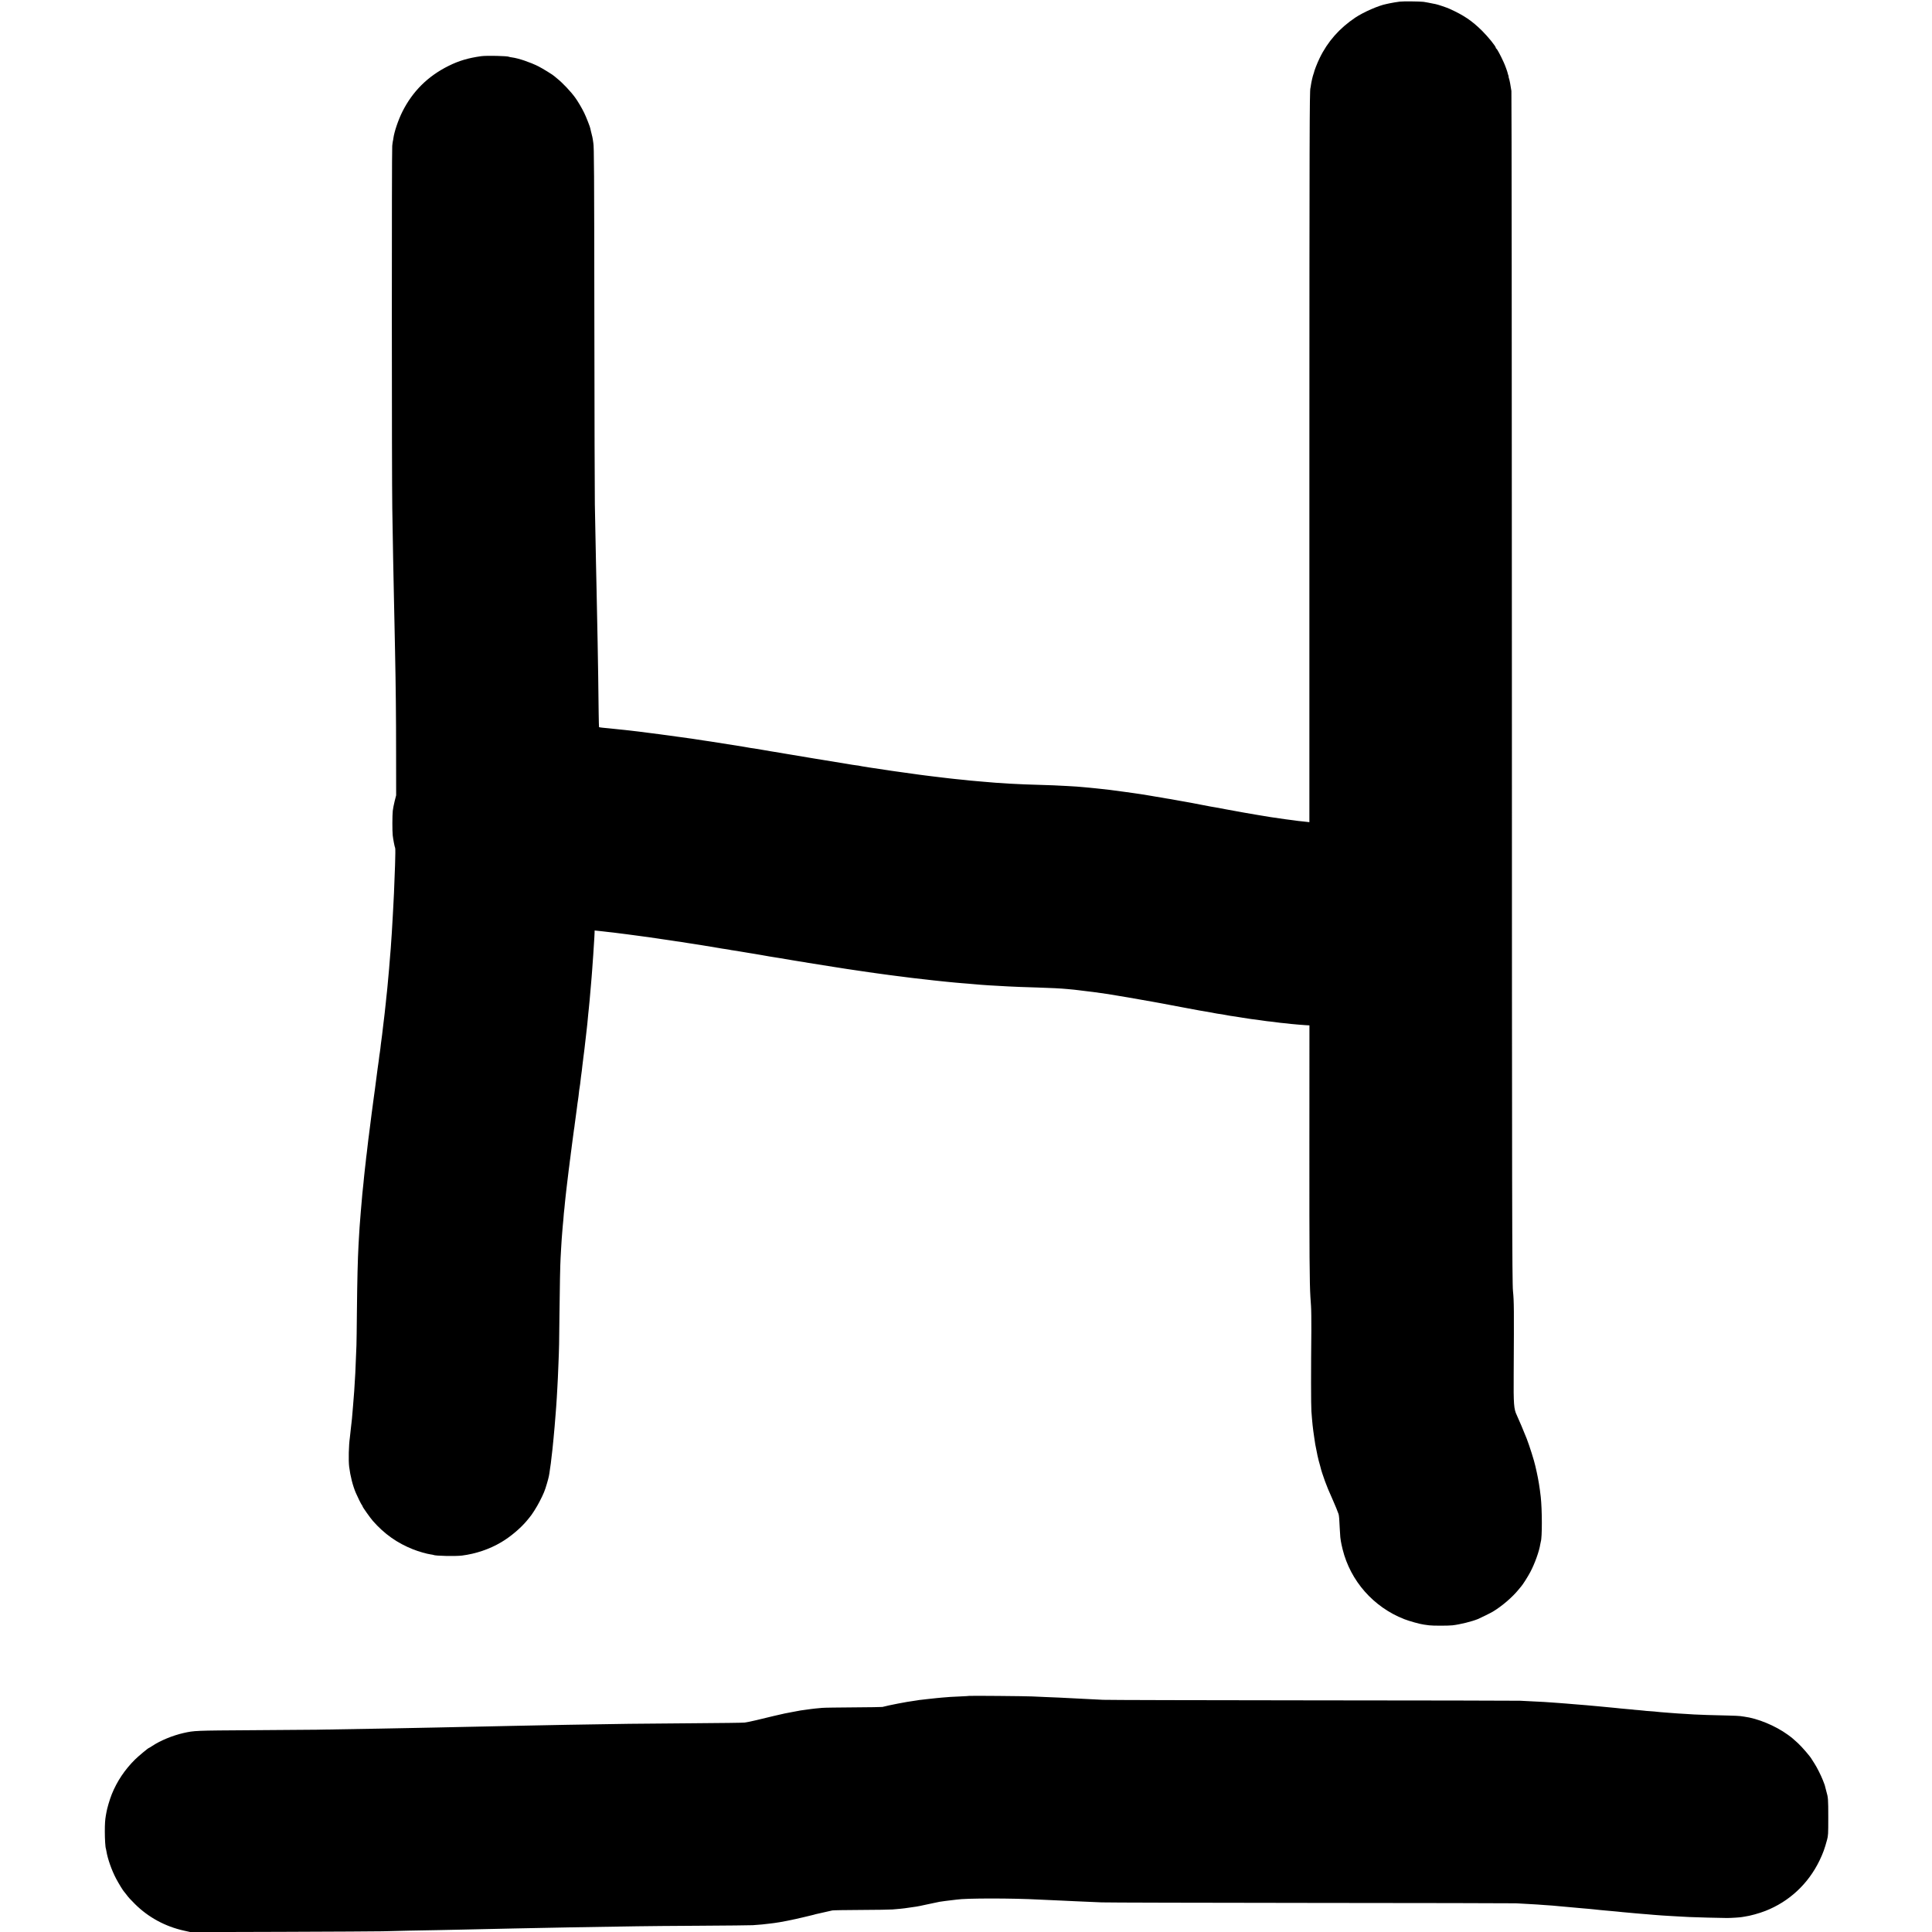
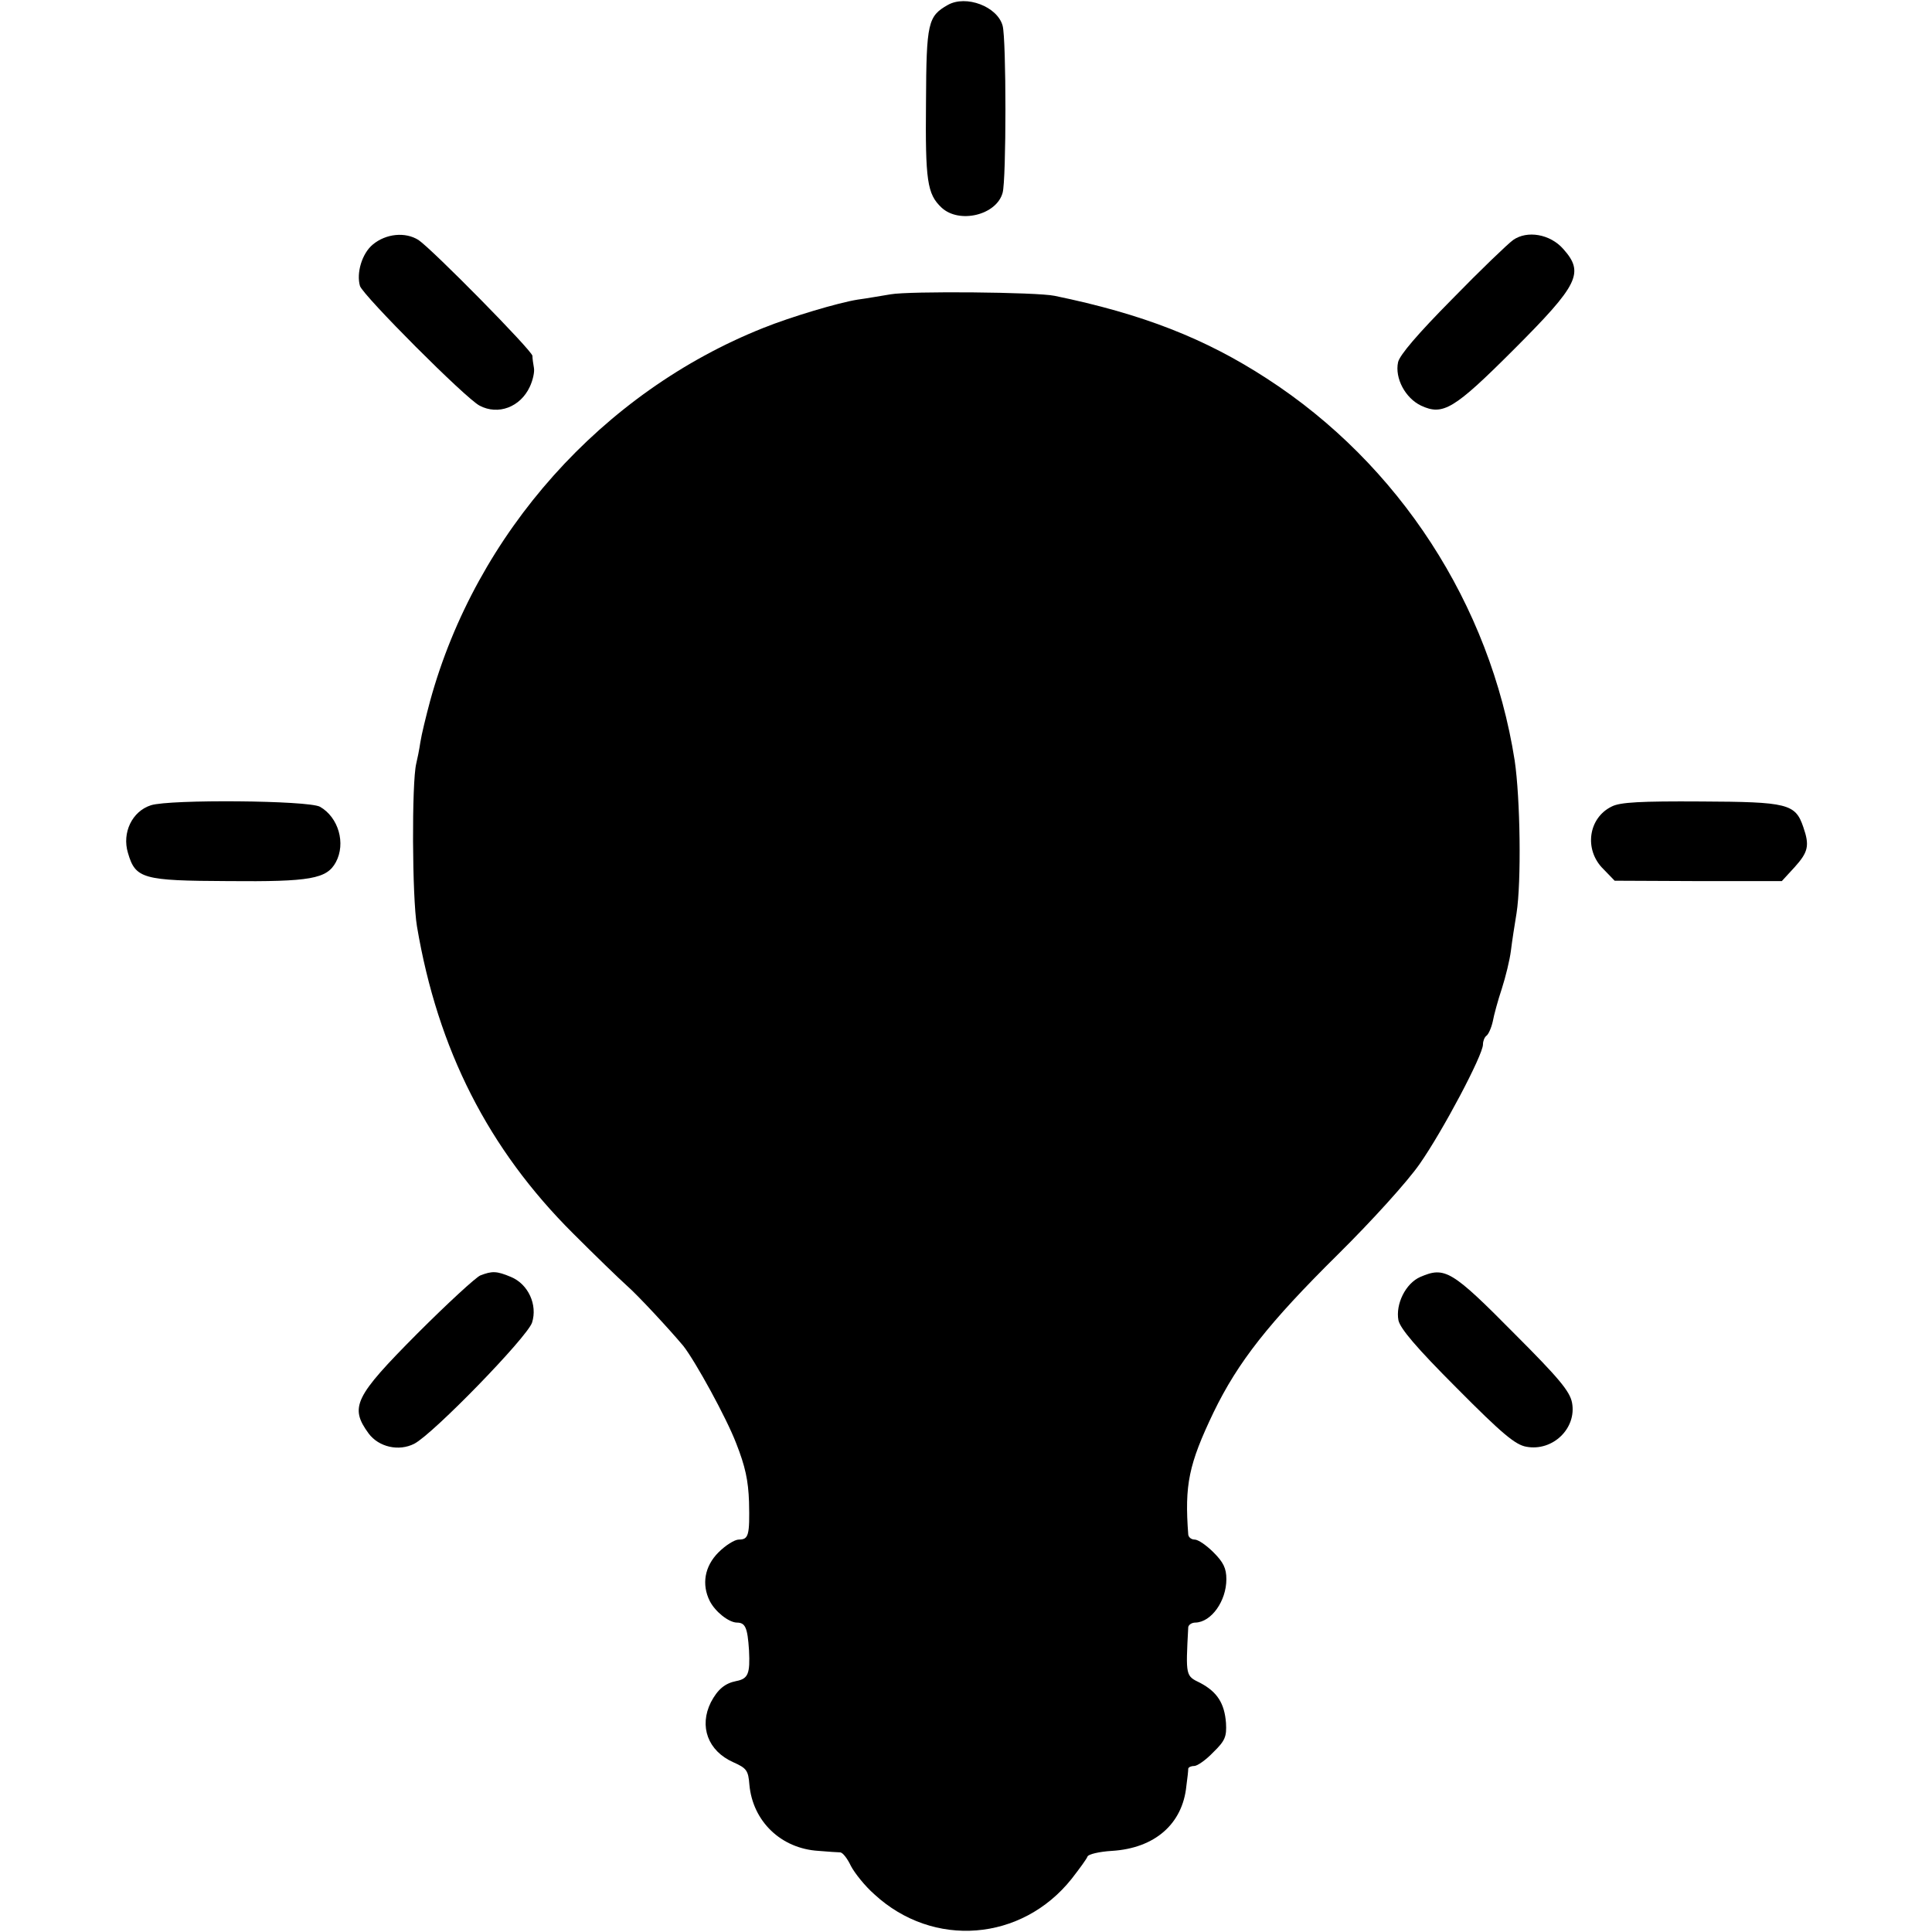
- <svg xmlns="http://www.w3.org/2000/svg" version="1.0" width="3548pt" height="3548pt" viewBox="0 0 3548 3548" preserveAspectRatio="xMidYMid meet">
-   <g transform="translate(0,3548) scale(0.1,-0.1)" fill="#000000" stroke="none">
-     <path d="M25705 35450 c-27 -4 -70 -11 -95 -14 -25 -4 -66 -11 -91 -17 -26 -6 -53 -12 -60 -13 -141 -27 -418 -148 -568 -248 -293 -196 -511 -443 -658 -748 -46 -95 -101 -238 -105 -270 0 -3 -5 -16 -10 -30 -12 -32 -37 -143 -44 -195 -2 -22 -7 -46 -9 -53 -16 -46 -18 -875 -19 -6839 l0 -6642 -30 4 c-17 2 -58 6 -91 10 -33 3 -71 7 -85 9 -14 2 -50 7 -80 11 -83 9 -193 25 -430 60 -46 7 -448 74 -480 81 -14 2 -63 11 -110 20 -47 8 -146 26 -220 40 -74 14 -159 29 -187 35 -29 5 -77 13 -105 18 -29 6 -109 21 -178 34 -69 14 -141 28 -160 31 -19 3 -44 7 -55 10 -11 2 -54 10 -95 17 -41 7 -77 13 -80 14 -3 1 -27 5 -55 10 -27 5 -52 10 -55 10 -3 1 -27 5 -55 10 -27 4 -59 9 -70 11 -44 9 -143 25 -200 34 -33 5 -70 12 -81 14 -12 2 -39 7 -60 10 -22 4 -79 13 -129 21 -49 7 -108 16 -130 19 -22 3 -103 15 -180 25 -198 28 -343 46 -450 56 -27 3 -66 7 -85 9 -19 3 -69 8 -110 11 -41 3 -91 7 -110 10 -40 5 -181 15 -285 20 -222 12 -310 16 -500 21 -394 10 -749 30 -1055 59 -19 2 -71 6 -115 10 -44 3 -96 8 -115 10 -19 2 -64 7 -100 11 -36 3 -76 7 -90 9 -14 1 -54 5 -90 9 -36 4 -81 9 -100 11 -19 3 -57 7 -85 10 -27 3 -84 10 -125 15 -41 6 -97 12 -125 15 -27 3 -81 10 -120 15 -38 5 -90 12 -115 15 -25 4 -56 8 -70 10 -14 2 -95 13 -180 25 -85 12 -166 23 -180 25 -14 3 -45 7 -70 10 -25 3 -54 8 -65 10 -17 3 -175 27 -335 50 -20 3 -47 8 -60 10 -14 3 -43 7 -65 10 -22 3 -47 8 -55 10 -9 3 -34 7 -55 9 -22 3 -58 7 -80 11 -88 14 -512 84 -540 89 -16 3 -73 12 -125 20 -52 9 -106 18 -120 20 -67 12 -330 56 -365 61 -22 3 -62 10 -90 15 -27 5 -63 12 -80 14 -77 13 -162 26 -185 30 -14 3 -81 14 -150 26 -69 11 -136 22 -150 25 -14 2 -43 6 -65 9 -22 4 -76 13 -120 21 -44 8 -100 17 -125 20 -41 6 -315 49 -480 76 -36 6 -78 12 -95 14 -48 6 -106 15 -165 25 -30 5 -71 11 -90 14 -80 11 -488 67 -525 72 -22 3 -51 7 -65 9 -14 3 -101 14 -195 25 -93 12 -181 23 -195 25 -14 2 -52 6 -85 10 -33 3 -71 8 -85 10 -14 2 -54 7 -90 10 -36 3 -76 7 -90 9 -14 2 -56 7 -95 10 -38 4 -86 9 -105 11 -19 2 -66 7 -105 10 -38 4 -72 9 -74 11 -2 2 -5 122 -7 266 -3 330 -13 1014 -19 1298 -4 200 -10 459 -20 990 -3 118 -7 325 -10 460 -5 263 -12 622 -21 1080 -3 157 -7 1673 -9 3370 -3 2773 -5 3194 -19 3265 -2 11 -7 42 -10 69 -4 27 -9 52 -11 56 -2 4 -6 17 -8 31 -3 13 -10 42 -16 64 -6 22 -10 42 -10 45 1 15 -76 213 -113 288 -42 87 -119 217 -167 282 -79 109 -231 270 -326 345 -27 22 -52 43 -55 46 -15 18 -217 143 -295 182 -154 76 -362 147 -484 163 -25 3 -49 8 -53 11 -28 16 -411 25 -513 11 -235 -33 -406 -83 -597 -178 -379 -188 -660 -466 -848 -840 -76 -152 -150 -369 -166 -490 -2 -19 -6 -42 -9 -50 -2 -8 -8 -49 -12 -90 -10 -95 -9 -6051 1 -6650 12 -745 20 -1182 31 -1675 3 -104 7 -316 10 -470 3 -154 8 -374 10 -490 13 -634 19 -1181 19 -1870 l1 -770 -28 -110 c-15 -60 -30 -139 -34 -175 -9 -85 -10 -367 -1 -450 7 -68 36 -219 45 -233 5 -8 4 -141 -2 -312 -10 -278 -17 -458 -20 -520 -2 -38 -7 -126 -10 -195 -3 -69 -8 -154 -10 -189 -2 -35 -6 -114 -10 -175 -3 -61 -8 -138 -10 -171 -3 -33 -7 -98 -10 -145 -2 -47 -7 -108 -9 -135 -3 -28 -8 -86 -11 -130 -3 -44 -8 -100 -10 -125 -2 -25 -7 -81 -10 -125 -7 -82 -11 -133 -20 -220 -2 -27 -7 -77 -10 -110 -3 -33 -7 -73 -9 -90 -3 -16 -7 -61 -11 -100 -3 -38 -8 -83 -10 -100 -2 -16 -7 -61 -11 -100 -3 -38 -7 -77 -9 -85 -2 -8 -6 -46 -10 -85 -4 -38 -9 -79 -11 -90 -2 -11 -6 -45 -9 -75 -6 -59 -29 -251 -40 -320 -2 -14 -6 -50 -9 -80 -3 -30 -8 -64 -10 -75 -4 -21 -12 -77 -21 -155 -3 -25 -8 -57 -10 -71 -3 -15 -7 -47 -10 -70 -10 -82 -28 -222 -39 -299 -3 -19 -8 -57 -11 -85 -4 -27 -13 -93 -20 -145 -17 -120 -21 -147 -40 -300 -8 -69 -18 -140 -20 -158 -3 -18 -7 -54 -10 -80 -3 -26 -7 -60 -10 -77 -2 -16 -7 -52 -10 -80 -4 -27 -8 -61 -10 -75 -2 -14 -7 -52 -10 -85 -8 -76 -13 -121 -19 -165 -7 -47 -16 -125 -21 -180 -3 -25 -7 -63 -10 -85 -2 -22 -7 -62 -10 -90 -3 -27 -7 -70 -10 -95 -3 -25 -7 -72 -10 -105 -3 -33 -8 -76 -10 -95 -3 -19 -8 -66 -11 -105 -3 -38 -7 -86 -9 -105 -7 -70 -17 -186 -20 -230 -1 -25 -5 -76 -9 -115 -8 -98 -17 -218 -21 -300 -2 -38 -7 -124 -11 -190 -15 -290 -23 -601 -30 -1250 -2 -264 -6 -529 -8 -590 -4 -114 -17 -439 -21 -510 -7 -131 -17 -287 -20 -330 -7 -101 -16 -211 -21 -265 -2 -30 -7 -84 -10 -120 -8 -104 -14 -162 -19 -200 -2 -19 -7 -59 -10 -87 -8 -81 -15 -144 -20 -183 -21 -144 -27 -416 -13 -535 21 -170 66 -349 123 -482 31 -73 98 -208 111 -223 7 -8 13 -19 13 -25 1 -14 140 -210 187 -264 211 -241 450 -410 743 -525 101 -40 249 -82 321 -92 25 -3 48 -8 51 -10 30 -18 406 -26 524 -11 255 33 504 117 720 245 170 100 362 263 475 401 19 24 40 48 45 55 36 38 137 197 184 291 76 148 97 199 136 334 35 122 39 140 55 261 6 41 13 91 16 110 3 19 7 55 9 80 6 52 13 120 20 170 5 45 14 130 20 200 5 57 12 142 20 220 4 41 7 78 21 260 2 36 7 90 9 120 3 30 7 98 10 150 3 52 7 140 11 195 7 121 10 187 19 415 13 314 14 379 19 910 5 510 14 938 21 1050 2 30 7 111 10 180 4 69 8 141 10 160 2 19 6 78 10 130 3 52 8 106 10 120 2 14 7 61 10 105 3 44 8 100 10 125 3 25 7 65 10 90 2 25 7 72 10 105 3 33 8 76 10 95 3 19 7 60 10 90 3 30 10 89 15 130 9 71 12 93 26 215 3 28 7 61 9 75 2 14 6 48 10 75 3 28 7 61 9 75 3 14 7 50 11 81 3 31 7 65 9 75 2 11 7 44 10 74 4 30 8 66 10 80 3 14 10 68 16 120 6 52 15 120 20 150 5 30 12 75 14 100 4 38 18 141 41 305 2 17 7 53 10 80 4 28 9 64 12 80 2 17 6 44 8 60 7 73 16 142 22 170 3 17 7 41 8 55 8 76 21 179 30 240 2 14 7 54 10 90 4 36 9 72 10 80 2 8 6 42 9 75 4 33 8 71 11 85 2 14 7 50 10 80 3 30 8 71 10 90 3 19 7 58 10 85 6 62 15 142 20 175 2 14 7 59 11 100 10 108 11 119 17 180 4 30 9 78 11 105 3 28 10 97 15 155 6 58 13 141 16 185 3 44 8 96 10 115 2 19 7 73 10 120 4 47 8 105 10 130 2 25 7 88 10 140 4 52 8 115 10 140 2 25 7 97 10 160 4 63 8 133 10 155 2 22 4 60 4 84 l1 43 68 -7 c37 -3 78 -8 92 -10 14 -2 52 -6 85 -10 76 -8 122 -13 210 -25 39 -5 93 -12 120 -15 28 -3 61 -8 75 -10 14 -2 48 -6 75 -10 28 -3 61 -8 75 -10 14 -2 47 -7 74 -10 27 -3 92 -12 145 -20 53 -8 115 -17 139 -20 24 -3 53 -7 65 -10 12 -3 40 -7 62 -9 22 -3 72 -10 110 -16 39 -6 86 -14 105 -16 30 -3 141 -20 190 -29 23 -4 102 -16 130 -20 38 -5 113 -17 135 -21 11 -2 90 -15 175 -29 85 -14 182 -30 215 -36 33 -6 67 -11 75 -11 8 0 31 -4 50 -8 19 -5 55 -11 80 -14 25 -3 55 -8 66 -10 12 -2 38 -7 58 -10 20 -3 52 -9 72 -12 20 -3 45 -7 54 -9 10 -2 40 -7 67 -11 26 -3 57 -8 68 -11 11 -2 72 -13 135 -23 63 -11 124 -22 135 -24 11 -2 56 -9 100 -16 44 -7 89 -14 100 -16 24 -5 177 -31 225 -38 19 -3 46 -8 60 -10 14 -2 59 -10 100 -16 41 -6 98 -15 125 -21 56 -10 395 -64 465 -74 52 -7 83 -12 160 -25 30 -5 73 -12 95 -15 47 -6 88 -13 170 -25 33 -5 76 -11 95 -14 19 -2 80 -11 135 -20 55 -8 123 -18 150 -21 28 -3 77 -10 110 -15 33 -5 83 -12 110 -15 28 -3 59 -7 70 -9 11 -2 49 -7 85 -11 36 -4 72 -8 80 -10 14 -3 79 -11 163 -21 20 -2 54 -6 75 -9 51 -7 100 -12 222 -25 58 -6 116 -13 130 -15 23 -3 66 -8 200 -21 30 -2 71 -7 90 -9 19 -2 67 -7 105 -10 39 -3 90 -8 115 -10 25 -3 81 -7 125 -10 44 -3 96 -8 115 -10 19 -2 71 -7 115 -10 44 -3 109 -7 145 -10 36 -2 117 -7 180 -10 63 -3 142 -8 175 -10 76 -5 321 -14 535 -20 239 -7 437 -17 560 -29 30 -3 82 -8 115 -11 33 -3 71 -8 85 -10 14 -2 50 -7 80 -10 84 -8 284 -35 460 -61 129 -20 578 -97 815 -140 77 -15 151 -28 165 -30 14 -3 95 -18 180 -34 85 -16 166 -31 180 -34 25 -4 291 -53 332 -62 25 -4 184 -32 233 -40 17 -3 37 -7 45 -9 8 -2 33 -6 55 -10 75 -10 110 -16 155 -25 25 -5 62 -12 83 -15 68 -9 111 -16 227 -35 116 -19 208 -32 245 -35 11 -1 40 -5 65 -9 111 -17 160 -23 235 -30 33 -3 71 -8 85 -11 28 -5 82 -11 183 -20 37 -4 76 -8 85 -10 9 -1 64 -6 122 -11 58 -4 116 -9 130 -10 14 -1 37 -3 51 -3 l26 -1 -1 -2267 c-1 -1949 3 -2470 19 -2723 1 -25 6 -99 11 -165 5 -66 7 -271 6 -455 -7 -690 -7 -1369 1 -1475 17 -228 26 -309 53 -490 8 -55 17 -109 18 -120 2 -11 6 -33 10 -50 3 -16 8 -41 11 -55 3 -14 7 -36 10 -50 3 -14 7 -34 9 -46 9 -44 38 -160 47 -184 5 -14 10 -34 12 -45 5 -28 42 -145 79 -245 34 -94 67 -174 148 -355 34 -75 93 -220 102 -250 9 -31 14 -90 23 -285 3 -63 7 -126 9 -140 3 -14 7 -46 10 -72 4 -25 18 -93 32 -149 144 -583 567 -1062 1130 -1283 98 -38 292 -92 364 -101 25 -3 68 -9 95 -13 64 -9 352 -9 430 0 138 16 357 70 468 116 42 17 236 113 272 135 168 101 360 266 474 407 20 25 41 51 48 58 26 27 124 182 166 262 82 154 165 386 183 510 3 19 7 41 10 49 26 76 25 582 -1 821 -19 171 -44 321 -75 460 -12 52 -23 102 -25 110 -18 87 -108 372 -158 500 -42 109 -154 373 -182 431 -54 111 -61 199 -57 759 7 1209 6 1332 -13 1520 -16 157 -19 1633 -20 11170 -1 5948 -5 10840 -9 10870 -13 92 -34 204 -45 233 -6 15 -8 27 -6 27 2 0 0 11 -5 25 -5 14 -12 36 -14 48 -5 25 -49 146 -71 192 -64 140 -122 247 -137 253 -4 2 -8 8 -8 14 0 27 -141 202 -254 314 -183 181 -334 284 -596 402 -52 24 -218 80 -258 87 -15 3 -38 7 -52 10 -43 10 -123 24 -165 31 -64 9 -385 12 -440 4z" />
-     <path d="M17799 4336 c-2 -2 -76 -6 -164 -10 -161 -7 -215 -10 -335 -21 -36 -4 -83 -8 -105 -10 -83 -8 -161 -16 -185 -20 -14 -2 -52 -6 -85 -10 -33 -3 -67 -7 -75 -10 -8 -2 -37 -6 -65 -10 -120 -14 -470 -82 -580 -112 -11 -3 -249 -6 -530 -8 -280 -2 -539 -5 -575 -9 -94 -8 -171 -16 -205 -21 -16 -3 -52 -7 -80 -11 -98 -12 -111 -14 -275 -46 -58 -11 -116 -22 -130 -25 -34 -6 -318 -73 -517 -122 -88 -21 -187 -42 -220 -45 -32 -4 -434 -9 -893 -12 -962 -6 -1523 -13 -2370 -29 -124 -3 -353 -7 -510 -10 -157 -3 -382 -7 -500 -10 -118 -3 -323 -7 -455 -10 -132 -3 -350 -7 -485 -10 -135 -3 -342 -7 -460 -10 -118 -2 -345 -7 -505 -10 -159 -3 -393 -8 -520 -10 -299 -6 -831 -15 -1160 -20 -143 -2 -669 -6 -1170 -9 -1074 -7 -1074 -7 -1275 -52 -199 -45 -427 -139 -572 -236 -31 -21 -60 -38 -63 -38 -12 0 -190 -148 -255 -212 -188 -186 -333 -403 -428 -640 -38 -95 -87 -262 -98 -333 -3 -16 -7 -41 -10 -55 -14 -80 -19 -152 -19 -295 0 -142 10 -298 20 -314 1 -3 6 -24 9 -46 22 -139 97 -352 178 -505 47 -89 133 -229 147 -240 3 -3 19 -23 36 -45 42 -57 80 -99 165 -183 245 -243 555 -411 898 -487 l122 -27 1688 5 c928 3 1752 8 1832 10 80 3 300 8 490 12 190 3 435 8 545 10 110 2 306 6 435 9 129 3 354 8 500 11 146 3 351 8 455 10 382 9 1643 32 2250 40 143 3 662 7 1154 10 492 3 931 7 975 10 112 7 240 19 316 30 19 3 55 7 80 10 102 12 344 60 530 105 69 17 136 33 150 36 14 3 34 8 45 11 11 4 25 8 30 9 160 37 278 64 310 70 22 4 261 8 530 9 270 1 528 5 575 9 124 10 181 16 220 21 227 31 240 33 370 62 140 30 248 53 275 58 37 6 169 24 230 30 33 4 71 8 84 10 164 27 1031 27 1521 0 73 -3 309 -14 445 -20 50 -2 144 -6 210 -10 179 -9 302 -14 485 -21 91 -4 1823 -8 3850 -10 2027 -1 3719 -5 3760 -7 41 -3 138 -8 215 -12 77 -4 156 -8 175 -10 19 -2 80 -6 135 -10 55 -3 120 -8 145 -10 25 -2 73 -7 108 -10 139 -12 189 -16 222 -20 19 -2 69 -7 110 -10 41 -4 91 -8 110 -10 19 -2 73 -6 119 -10 47 -4 92 -8 100 -10 9 -1 51 -6 93 -10 43 -3 90 -8 106 -10 15 -2 66 -6 112 -10 47 -3 96 -8 110 -10 14 -2 57 -6 95 -10 39 -3 88 -8 110 -10 22 -2 72 -6 110 -10 39 -3 90 -7 115 -10 25 -2 81 -7 125 -10 44 -3 96 -8 115 -10 19 -2 85 -7 145 -11 61 -4 126 -8 145 -9 19 -1 98 -6 175 -10 77 -4 160 -9 185 -10 67 -4 614 -19 695 -18 78 0 259 12 278 18 7 2 31 6 54 9 86 11 261 59 373 103 439 172 788 498 995 927 63 131 94 216 137 376 22 81 23 102 23 415 0 340 -2 365 -36 481 -11 38 -21 78 -23 89 -2 11 -8 31 -14 45 -5 14 -18 45 -27 70 -34 87 -109 236 -154 305 -25 39 -48 75 -51 80 -20 41 -178 225 -252 293 -87 80 -113 102 -189 157 -227 164 -551 298 -799 330 -19 3 -51 7 -70 10 -19 3 -116 8 -215 10 -266 5 -584 16 -635 20 -25 2 -96 7 -158 10 -111 6 -142 8 -297 20 -161 12 -200 16 -225 19 -14 3 -70 7 -125 11 -55 3 -107 8 -115 10 -8 2 -55 6 -103 10 -48 3 -96 8 -105 10 -9 1 -55 6 -102 9 -47 4 -101 9 -120 11 -19 2 -66 7 -105 11 -38 3 -81 8 -95 9 -23 2 -111 11 -220 21 -25 2 -70 6 -100 9 -30 4 -80 8 -110 10 -92 7 -180 14 -234 19 -28 3 -87 8 -131 11 -44 3 -102 8 -130 10 -27 2 -90 7 -140 10 -49 3 -115 8 -145 10 -30 2 -120 7 -200 10 -80 4 -185 9 -235 12 -49 2 -1759 6 -3800 7 -2040 2 -3777 6 -3859 10 -242 11 -463 22 -811 41 -44 2 -154 7 -245 10 -91 4 -201 9 -245 11 -102 6 -1151 15 -1156 10z" />
+ <svg xmlns="http://www.w3.org/2000/svg" version="1.0" width="512pt" height="512pt" viewBox="0 0 512 512" preserveAspectRatio="xMidYMid meet">
+   <g transform="translate(0,512) scale(0.1,-0.1)" fill="#000000" stroke="none">
+     <path d="M2512 5107 c-53 -30 -57 -47 -58 -257 -2 -209 3 -244 41 -280 47 -44 146 -20 162 39 10 34 10 408 0 443 -14 51 -97 82 -145 55z" />
+     <path d="M988 4472 c-29 -24 -44 -76 -34 -110 9 -26 280 -298 317 -317 49 -26 108 -4 133 50 8 17 13 39 11 50 -2 11 -4 25 -4 32 -1 14 -265 282 -302 307 -35 22 -86 17 -121 -12z" />
+     <path d="M4010 4484 c-14 -10 -87 -80 -162 -157 -90 -91 -139 -148 -143 -167 -9 -42 19 -95 61 -115 58 -27 87 -10 245 148 173 173 188 204 132 267 -35 40 -96 50 -133 24z" />
+     <path d="M2360 4340 c-25 -4 -64 -11 -87 -14 -51 -8 -178 -46 -250 -75 -427 -170 -761 -544 -883 -988 -11 -41 -23 -90 -26 -110 -3 -20 -8 -45 -11 -57 -12 -50 -11 -354 2 -431 55 -326 189 -590 414 -814 58 -58 122 -120 141 -137 30 -26 115 -118 151 -161 32 -41 114 -190 140 -258 24 -61 32 -98 34 -155 2 -89 -1 -100 -27 -100 -11 0 -35 -15 -54 -34 -37 -37 -45 -85 -23 -129 15 -29 50 -56 71 -57 23 0 29 -12 33 -74 3 -61 -2 -75 -34 -81 -30 -6 -49 -22 -67 -56 -32 -64 -8 -129 59 -159 36 -16 40 -22 43 -60 9 -97 84 -169 183 -175 25 -2 51 -4 58 -4 7 -1 19 -17 28 -36 10 -19 37 -53 62 -75 156 -144 391 -125 523 41 21 27 40 53 42 59 2 6 31 13 65 15 113 7 187 71 197 172 3 21 5 41 5 46 1 4 8 7 16 7 8 0 31 16 50 36 32 31 36 42 34 78 -4 52 -23 82 -68 106 -39 19 -39 17 -32 148 1 6 9 12 19 12 42 1 82 57 82 115 0 29 -8 45 -34 71 -19 19 -41 34 -50 34 -9 0 -16 6 -17 13 -10 132 1 186 67 324 65 134 146 237 329 418 92 91 185 194 217 240 61 87 168 289 168 317 0 9 4 19 9 23 5 3 13 20 17 38 3 17 14 57 24 87 10 31 21 76 24 100 3 25 10 70 15 100 13 83 10 304 -5 405 -65 413 -306 785 -657 1012 -163 106 -329 171 -562 219 -47 10 -385 13 -435 4z" />
+     <path d="M400 2986 c-50 -16 -77 -73 -61 -126 20 -69 39 -74 266 -75 218 -2 261 6 285 50 27 50 7 119 -42 147 -31 17 -398 20 -448 4z" />
+     <path d="M4272 2983 c-63 -30 -75 -115 -23 -166 l30 -31 222 -1 221 0 34 37 c36 40 40 57 23 106 -21 62 -41 67 -271 68 -160 1 -214 -2 -236 -13z" />
+     <path d="M1273 1740 c-12 -5 -87 -74 -167 -154 -167 -168 -180 -195 -129 -265 27 -36 80 -48 121 -27 50 26 299 282 312 321 15 47 -10 102 -56 121 -38 16 -50 16 -81 4z" />
+     <path d="M3764 1736 c-39 -17 -66 -72 -58 -115 5 -22 47 -72 155 -180 120 -121 155 -150 184 -155 70 -13 134 49 121 117 -6 30 -34 64 -152 182 -167 169 -185 179 -250 151z" />
  </g>
</svg>
